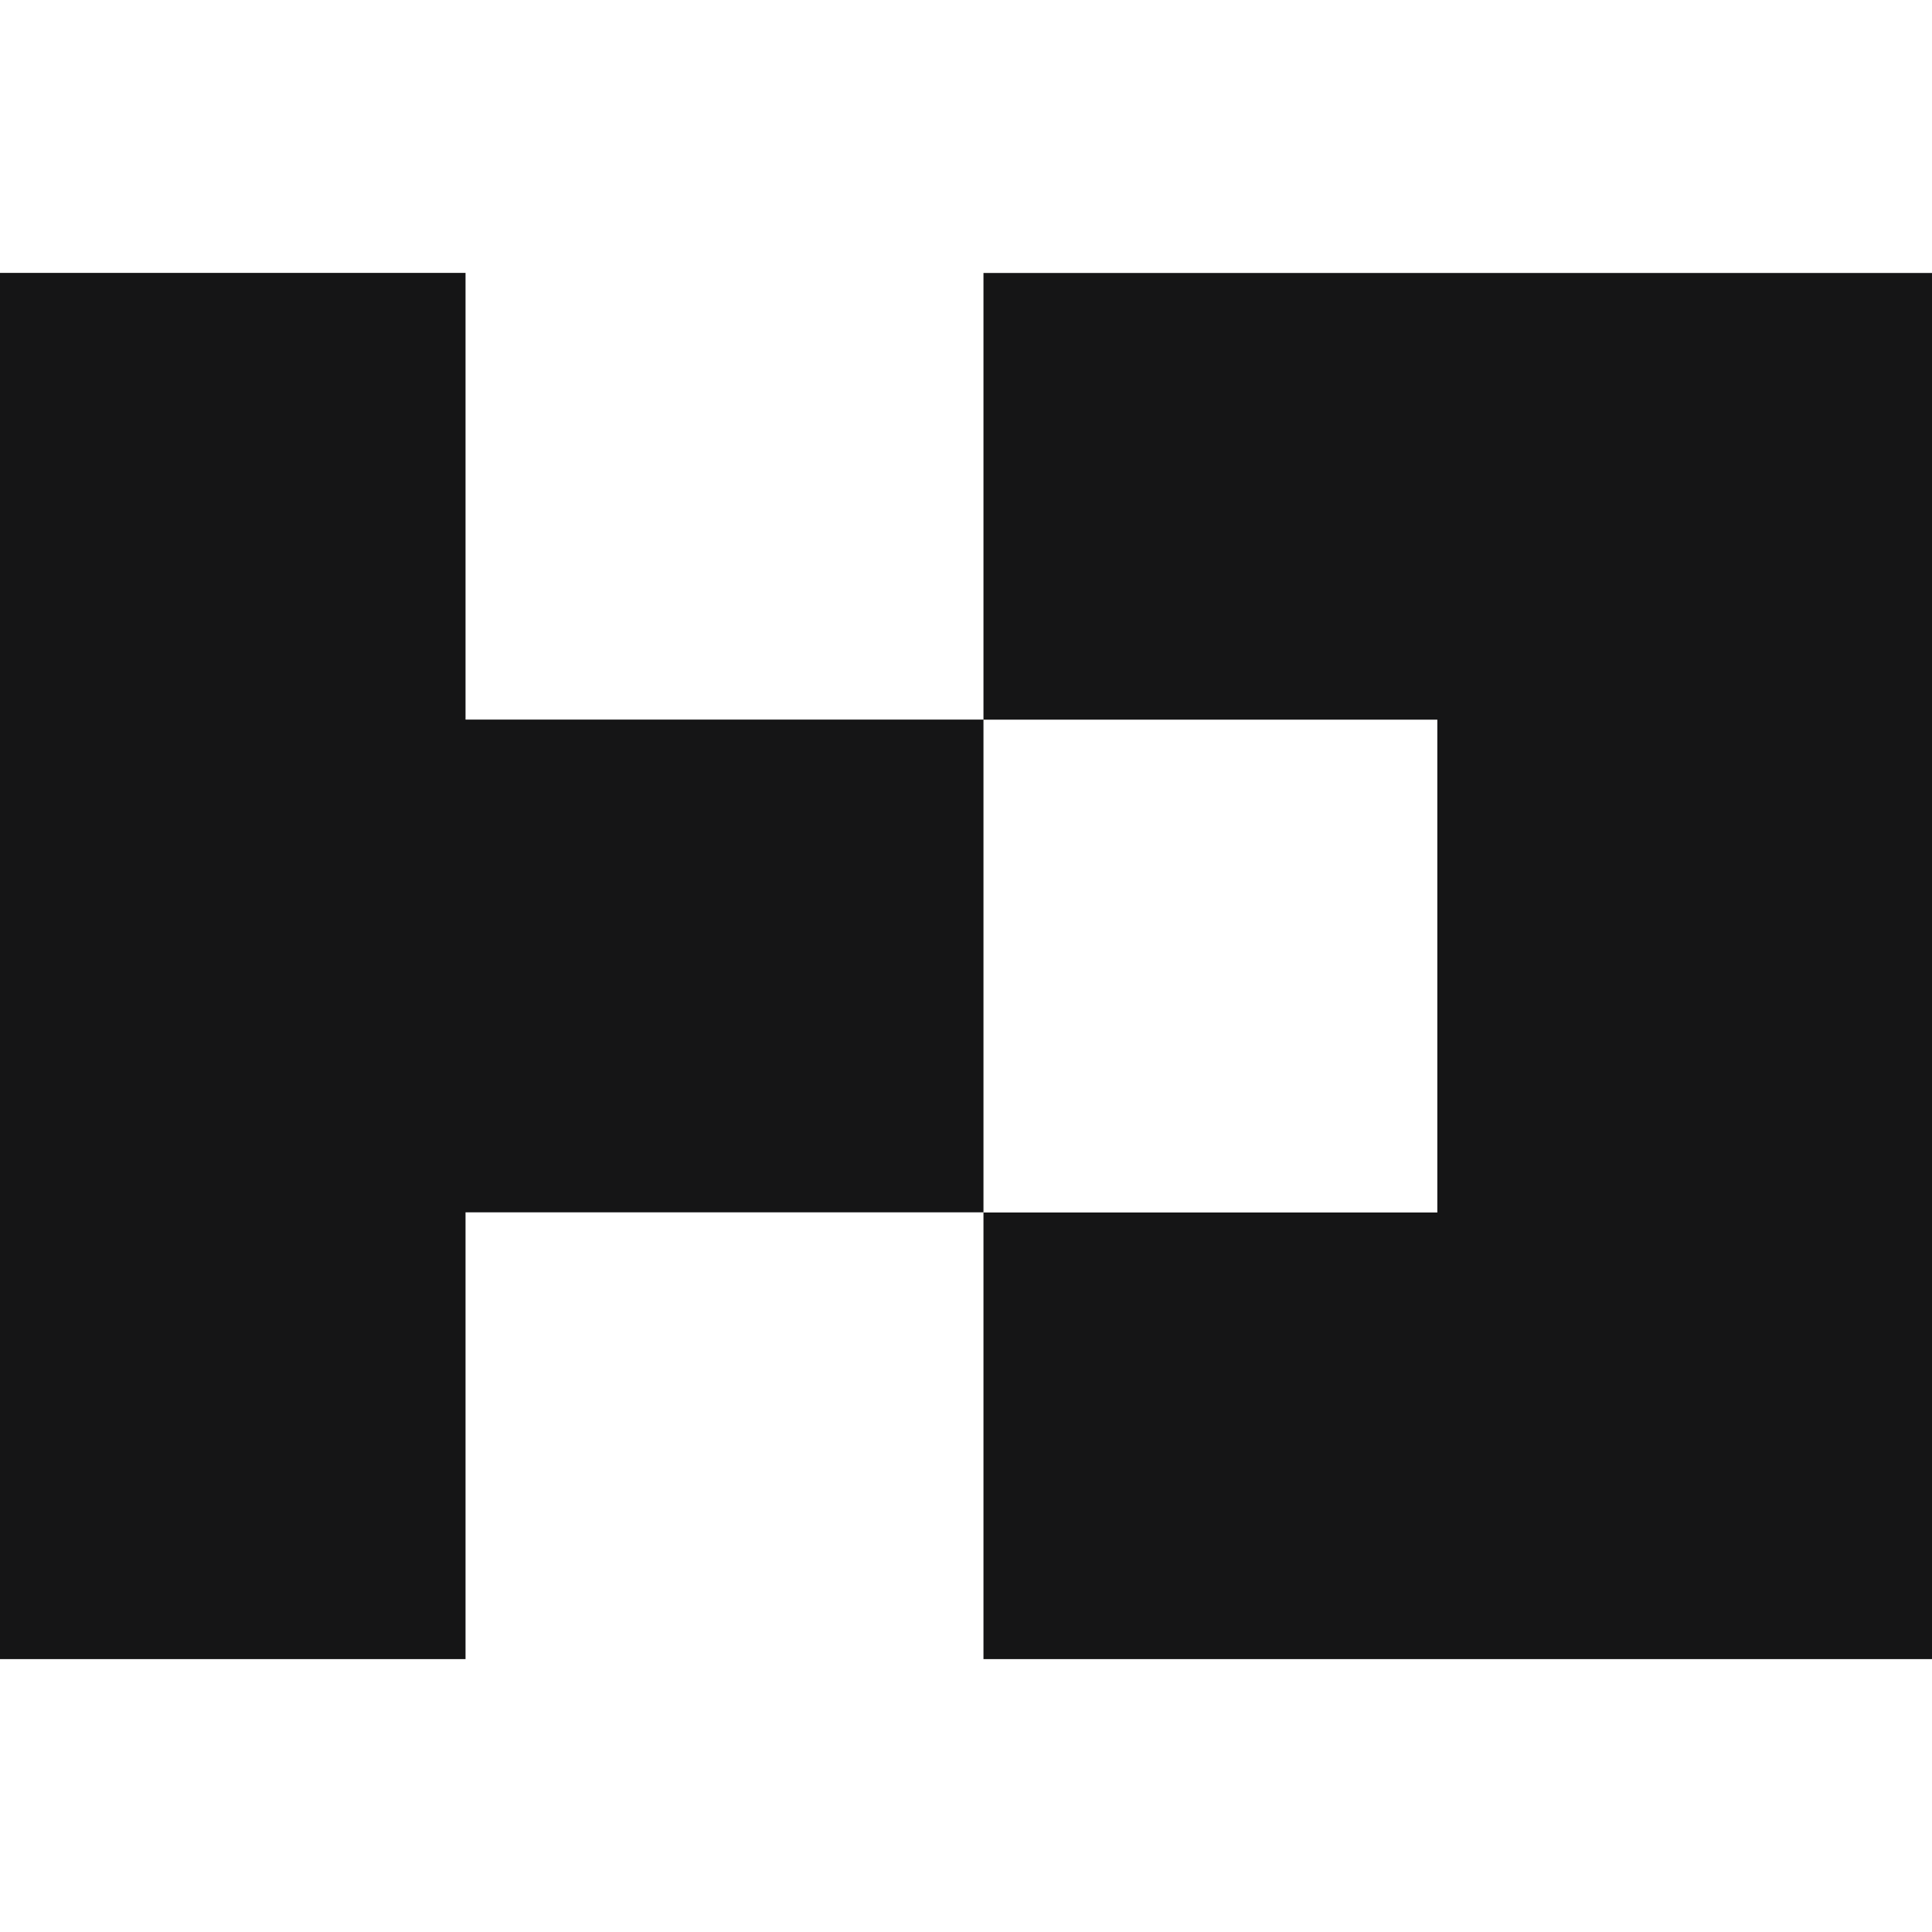
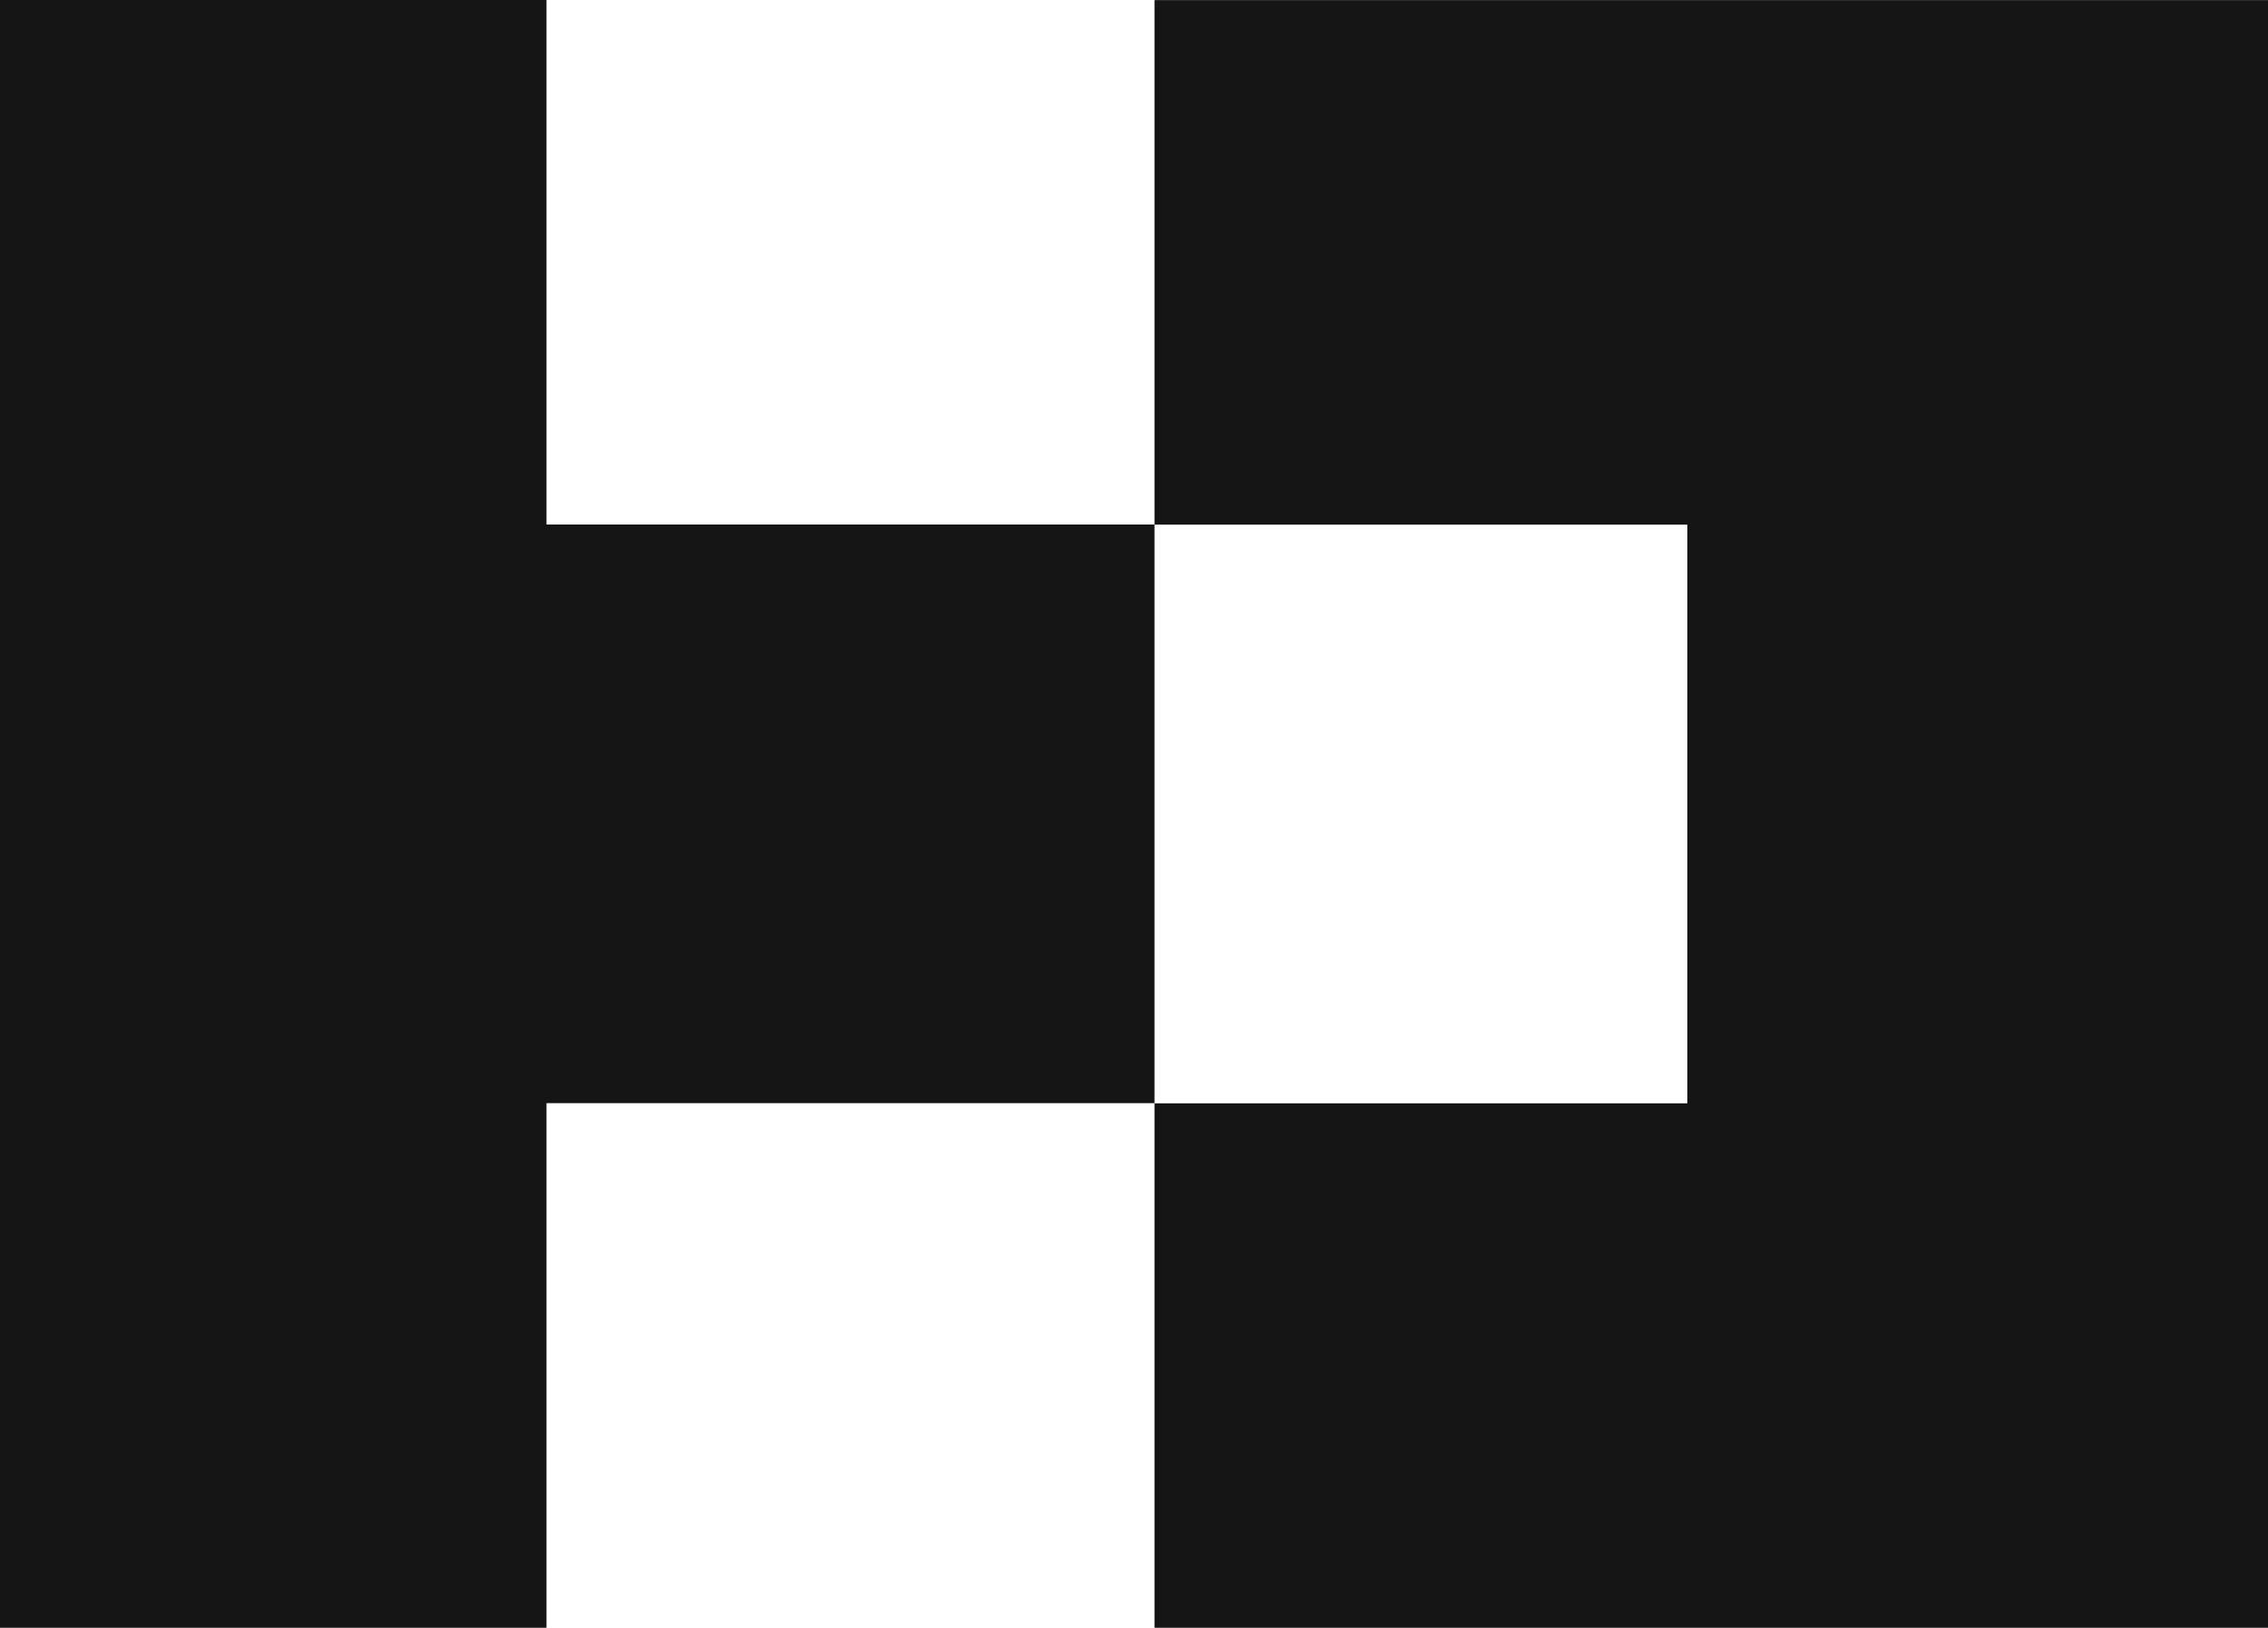
- <svg xmlns="http://www.w3.org/2000/svg" fill="#151516" role="img" viewBox="0 0 24 24">
+ <svg xmlns="http://www.w3.org/2000/svg" fill="#151516" role="img" viewBox="0 3.39 24 17.22">
  <path d="M0 3.39v17.22h5.783V15.06h6.434V8.939H5.783V3.39ZM12.217 8.94h5.638v6.122h-5.638v5.548H24V3.391H12.217Z" />
</svg>
